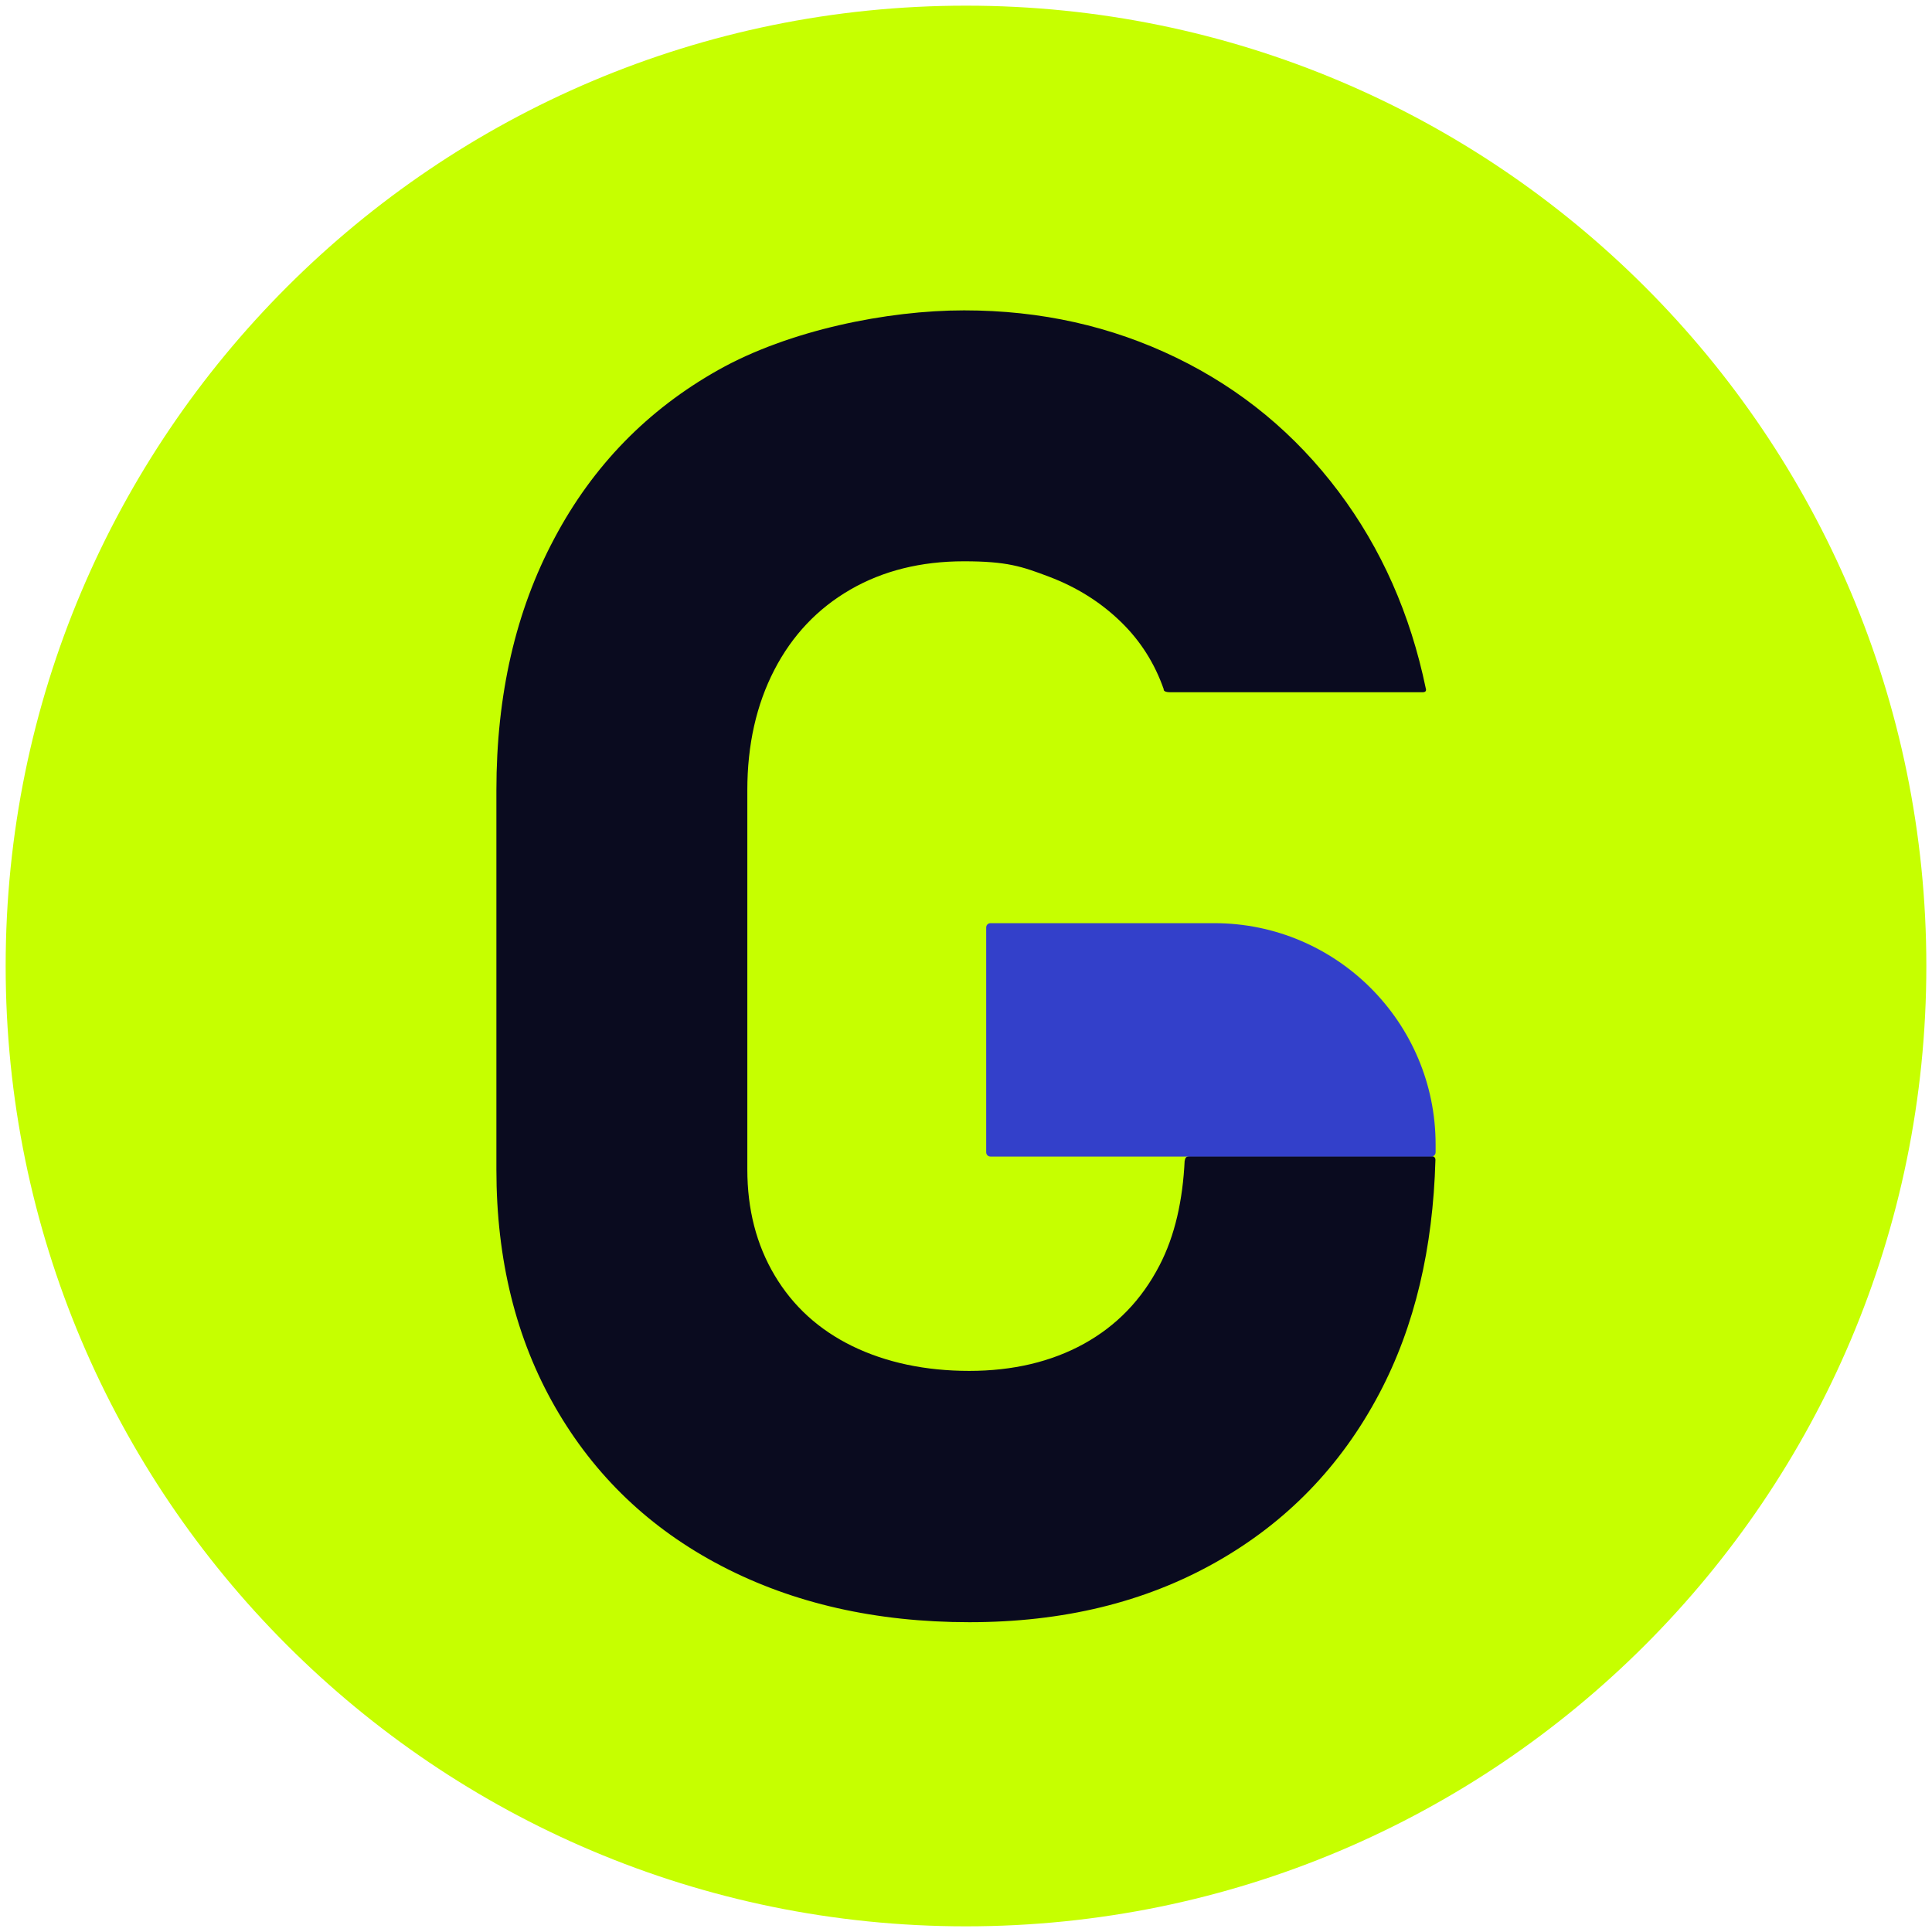
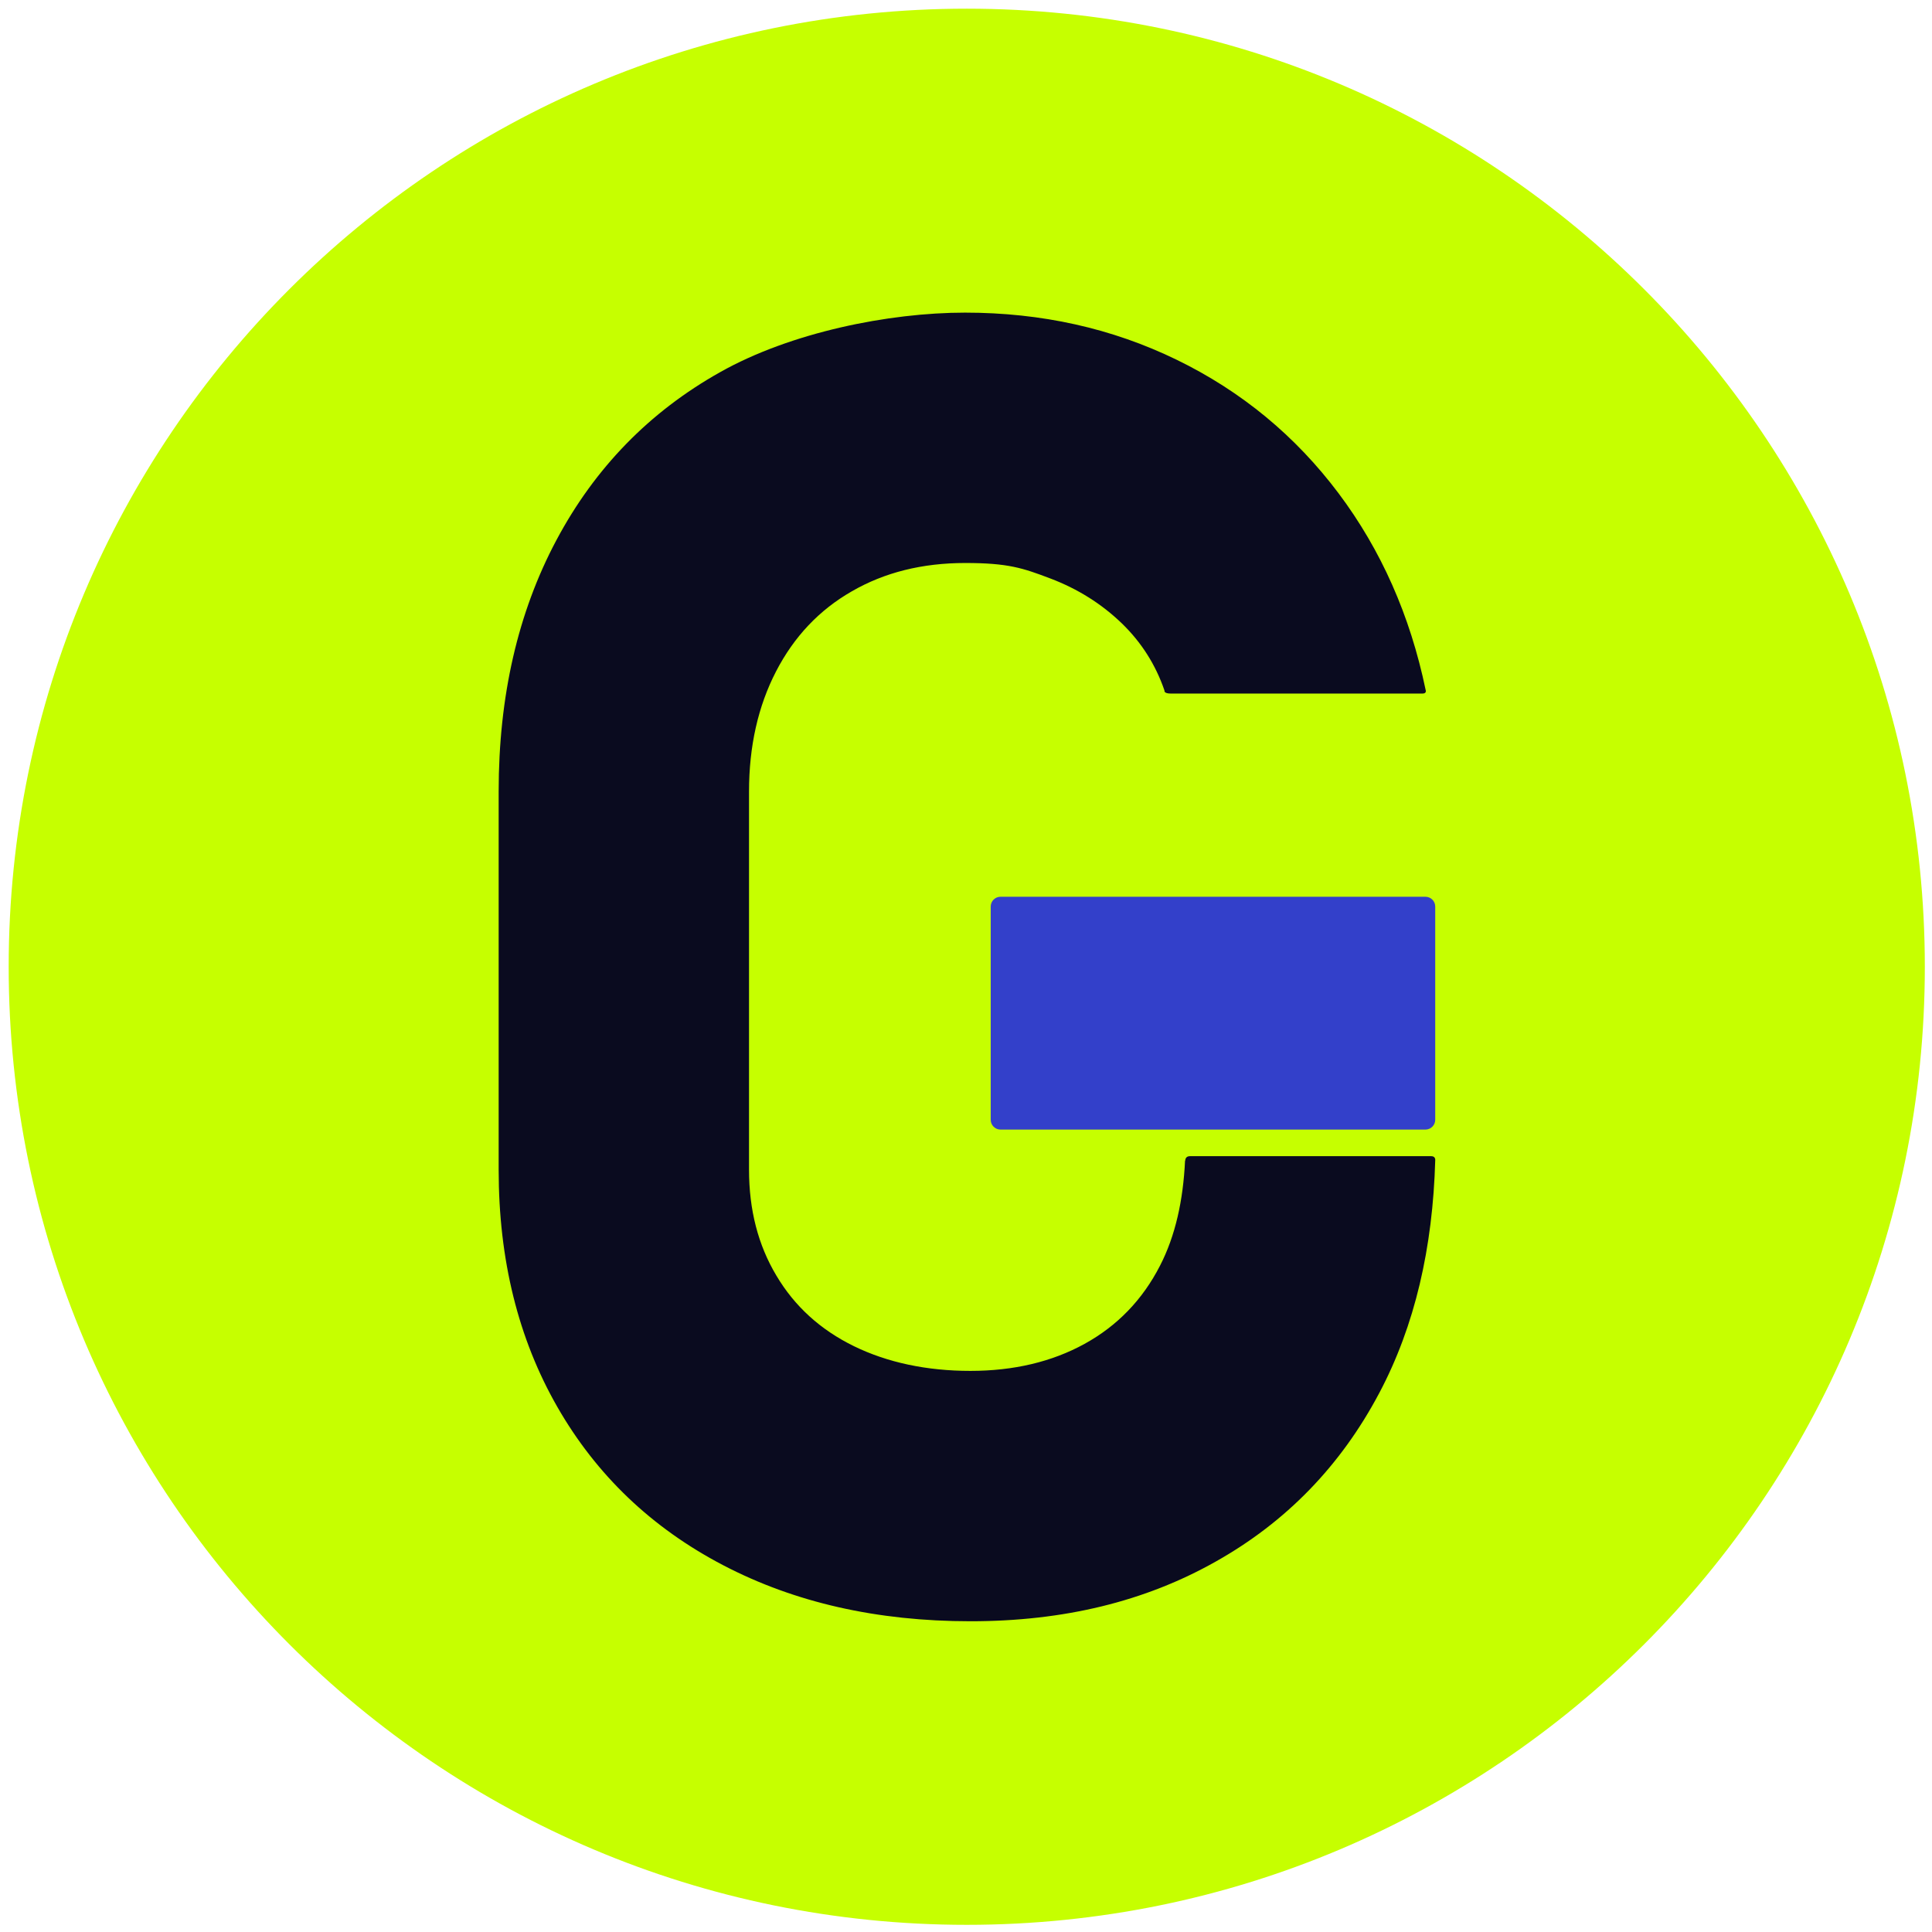
<svg xmlns="http://www.w3.org/2000/svg" id="Layer_1" version="1.1" viewBox="0 0 1024 1024">
  <defs>
    <style>
      .st0 {
        fill: #c6ff00;
      }

      .st1 {
        fill: #3340ca;
      }

      .st2 {
        fill: #0a0b1f;
      }
    </style>
  </defs>
-   <circle class="st0" cx="512" cy="512" r="509" />
-   <g>
-     <path class="st2" d="M627.9,615c-1,21-5.1,39.9-13.4,55.8-9.4,18.1-22.7,31.9-40.1,41.5-17.3,9.5-37.6,14.3-60.7,14.3s-44-4.4-61.9-13.1c-17.8-8.7-31.5-21.2-41.2-37.5s-14.5-35-14.5-56.2v-201c0-24.1,4.8-45.3,14.3-63.7,9.5-18.4,23-32.6,40.3-42.6s37.4-15,60.2-15,30.7,2.7,45.2,8.2,27.2,13.4,38,23.9c10.4,10.1,17.9,22,22.7,35.7,0,0-.5,1.6,3.4,1.6h133.9c2.4,0,1.6-2,1.6-2-8.2-39.5-23.6-74.2-46.2-104.3-23-30.6-51.6-54.3-86-71-34.4-16.7-71.8-25.1-112.5-25.1s-92.8,10.5-130.3,31.6c-37.5,21.1-66.5,50.8-86.9,89.3-20.5,38.4-30.7,82.9-30.7,133.5v201c0,47.8,10.4,89.8,31.2,126,20.8,36.2,50.1,64.3,88.1,84.1,38,19.8,81.8,29.8,131.4,29.8s92.8-10.5,130.3-31.6c37.5-21.1,66.5-50.9,86.9-89.5,19-35.9,28.5-77.4,29.8-123.7,0,0,.3-2.2-2.1-2.2h-128.3c-2.5,0-2.4,2.4-2.4,2.4Z" />
-     <path class="st1" d="M525,489.3h118.6c64.7,0,117.3,52.6,117.3,117.3v4.1c0,1.3-1,2.3-2.3,2.3h-233.6c-1.3,0-2.3-1-2.3-2.3v-119.1c0-1.3,1-2.3,2.3-2.3Z" />
-   </g>
+   <circle class="st0" cx="512.4" cy="512.4" r="507.8" />
+   <path class="st2" d="M628.1,615.2c-1,21-5.1,39.8-13.3,55.7-9.3,18.1-22.7,31.9-40,41.4s-37.5,14.3-60.5,14.3-43.9-4.4-61.7-13.1c-17.8-8.7-31.5-21.2-41.1-37.4-9.7-16.2-14.5-34.9-14.5-56.1v-200.5c0-24,4.8-45.2,14.3-63.6s22.9-32.6,40.2-42.5c17.3-10,37.3-15,60.1-15s30.6,2.7,45.1,8.2,27.1,13.4,37.9,23.8c10.4,10.1,17.9,21.9,22.6,35.6,0,0-.5,1.6,3.3,1.6h133.5c2.4,0,1.6-2,1.6-2-8.2-39.4-23.6-74.1-46.1-104.1-22.9-30.5-51.5-54.1-85.8-70.8s-71.7-25-112.2-25-92.5,10.5-129.9,31.6c-37.4,21-66.3,50.7-86.7,89-20.4,38.3-30.6,82.7-30.6,133.2v200.5c0,47.7,10.4,89.6,31.1,125.7,20.7,36.1,50,64.1,87.9,83.9,37.9,19.8,81.6,29.7,131.1,29.7s92.5-10.5,129.9-31.6c37.4-21,66.3-50.8,86.7-89.3,19-35.8,28.4-77.2,29.7-123.4,0,0,.3-2.2-2.1-2.2h-128c-2.5,0-2.4,2.4-2.4,2.4h0Z" />
+   <rect class="st1" x="525.1" y="475.3" width="235.6" height="123.4" rx="5.2" ry="5.2" />
</svg>
